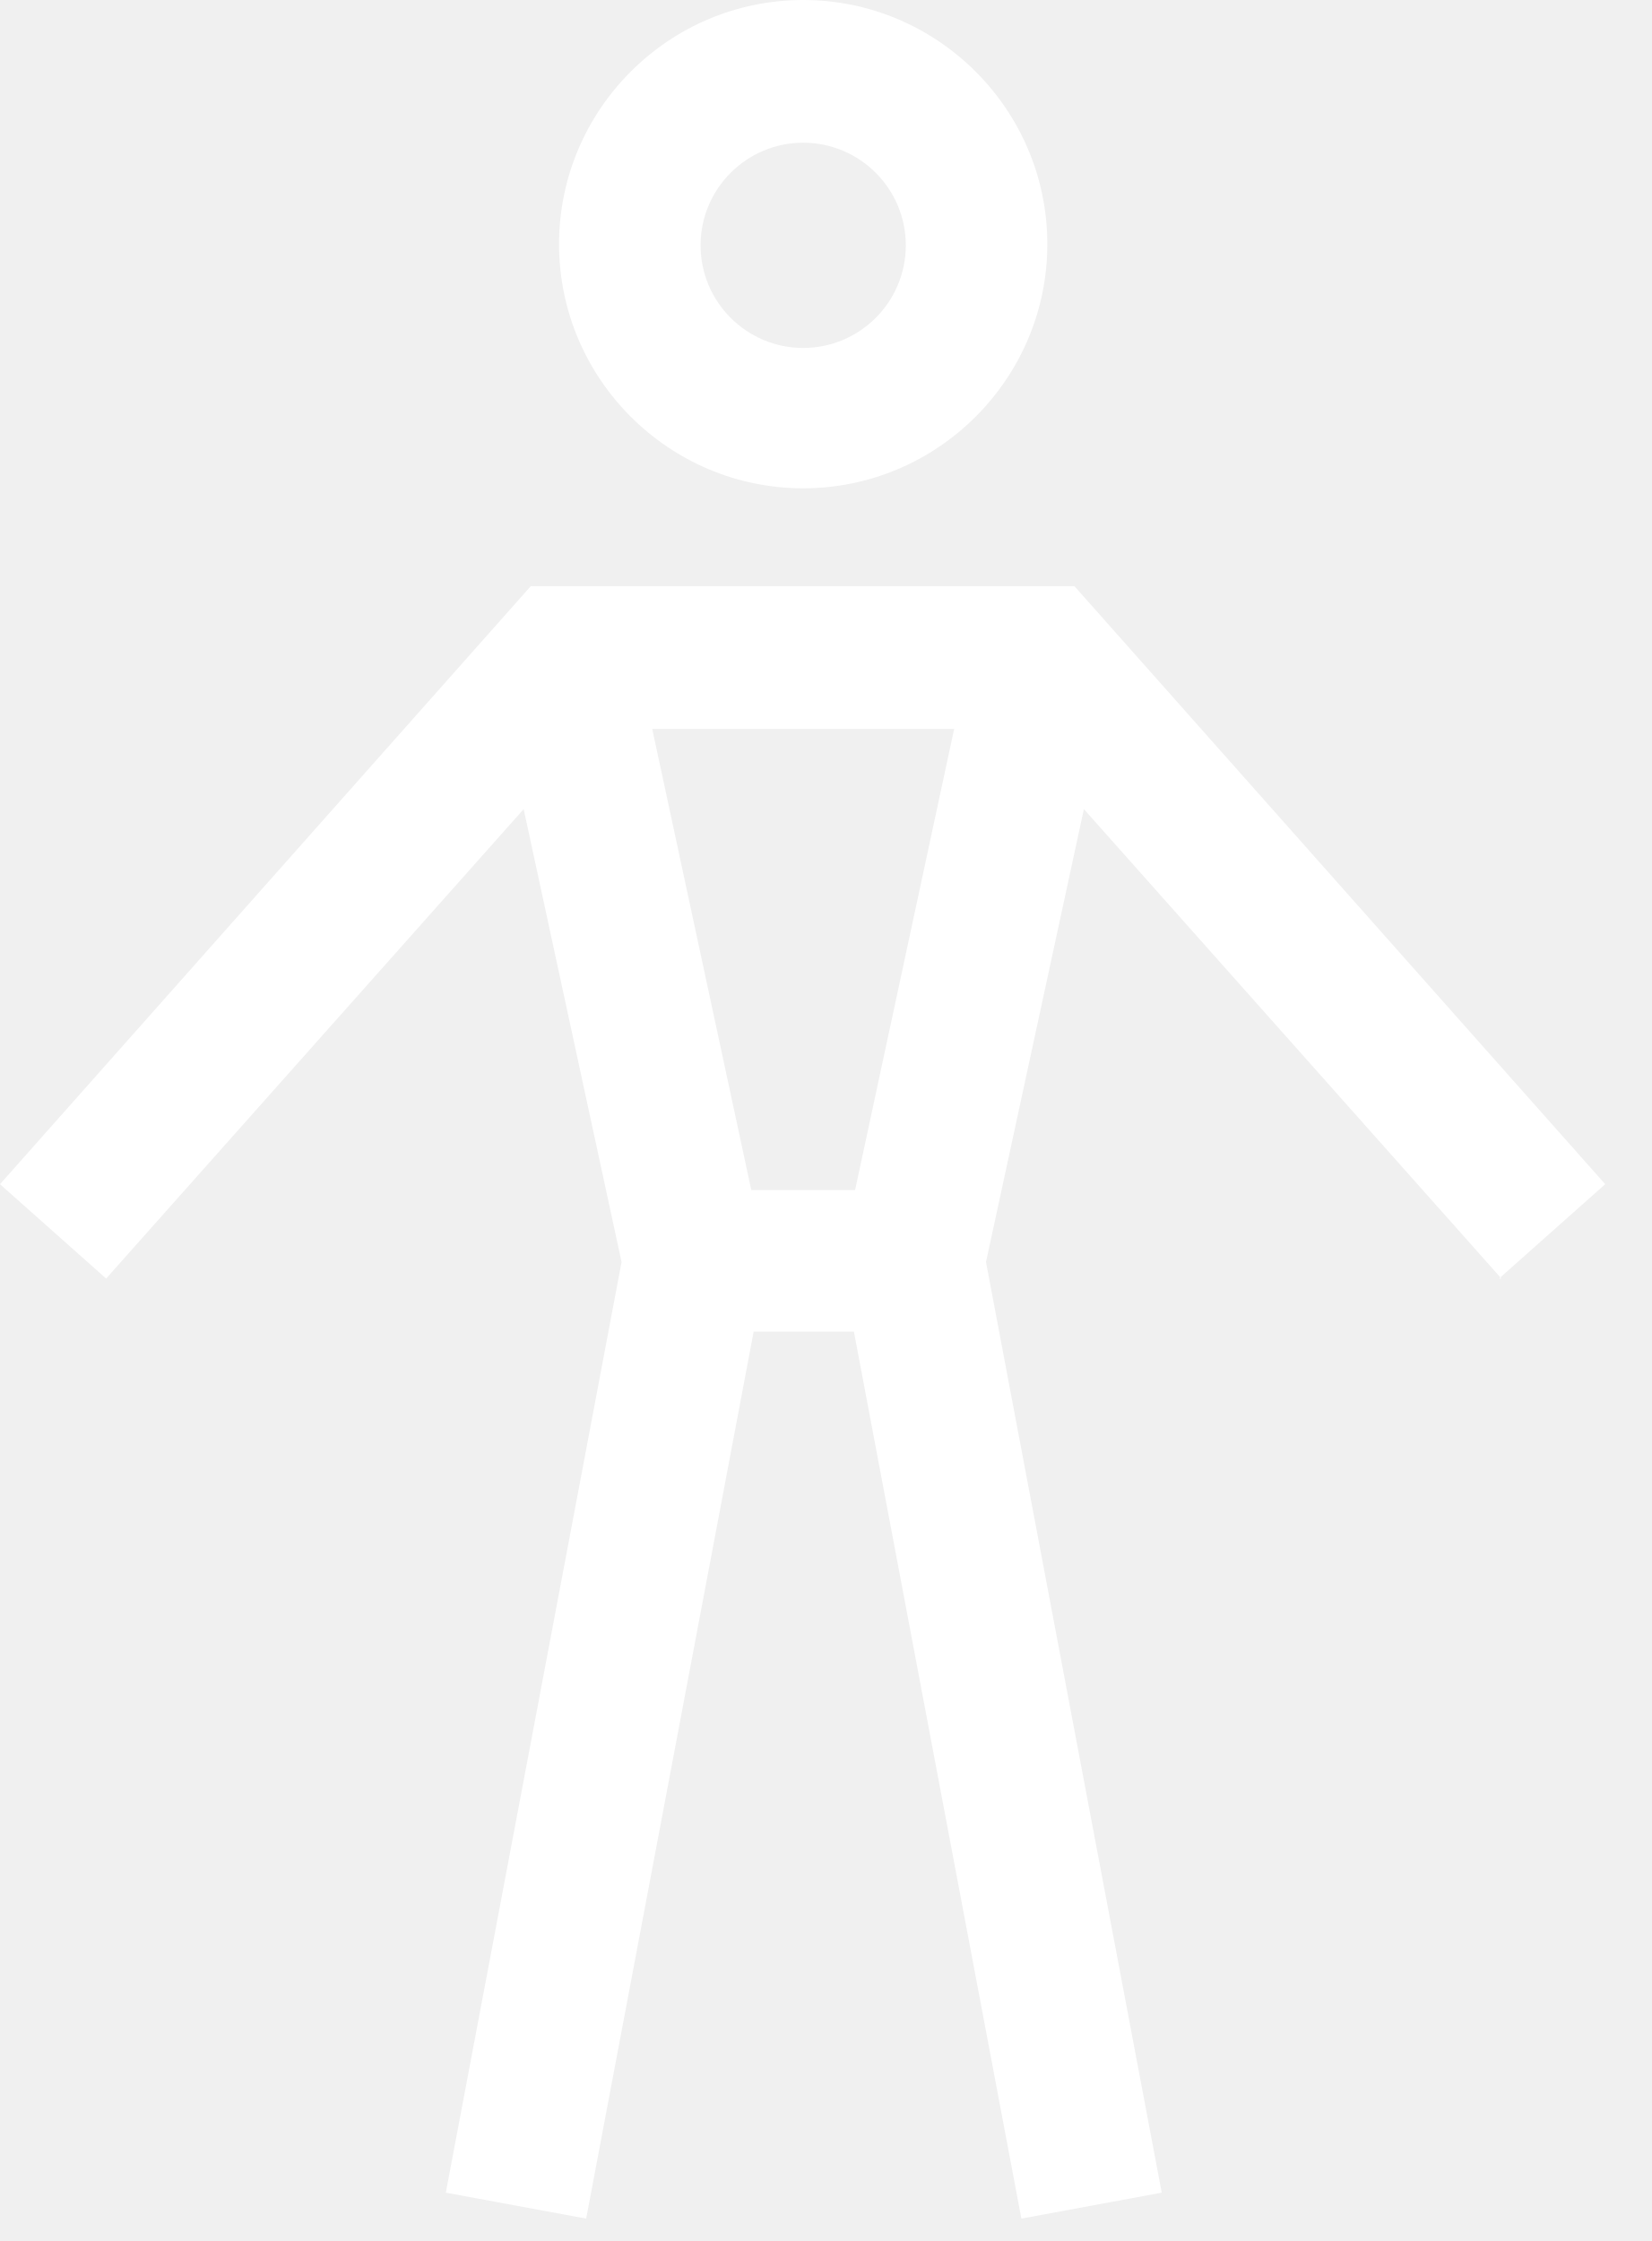
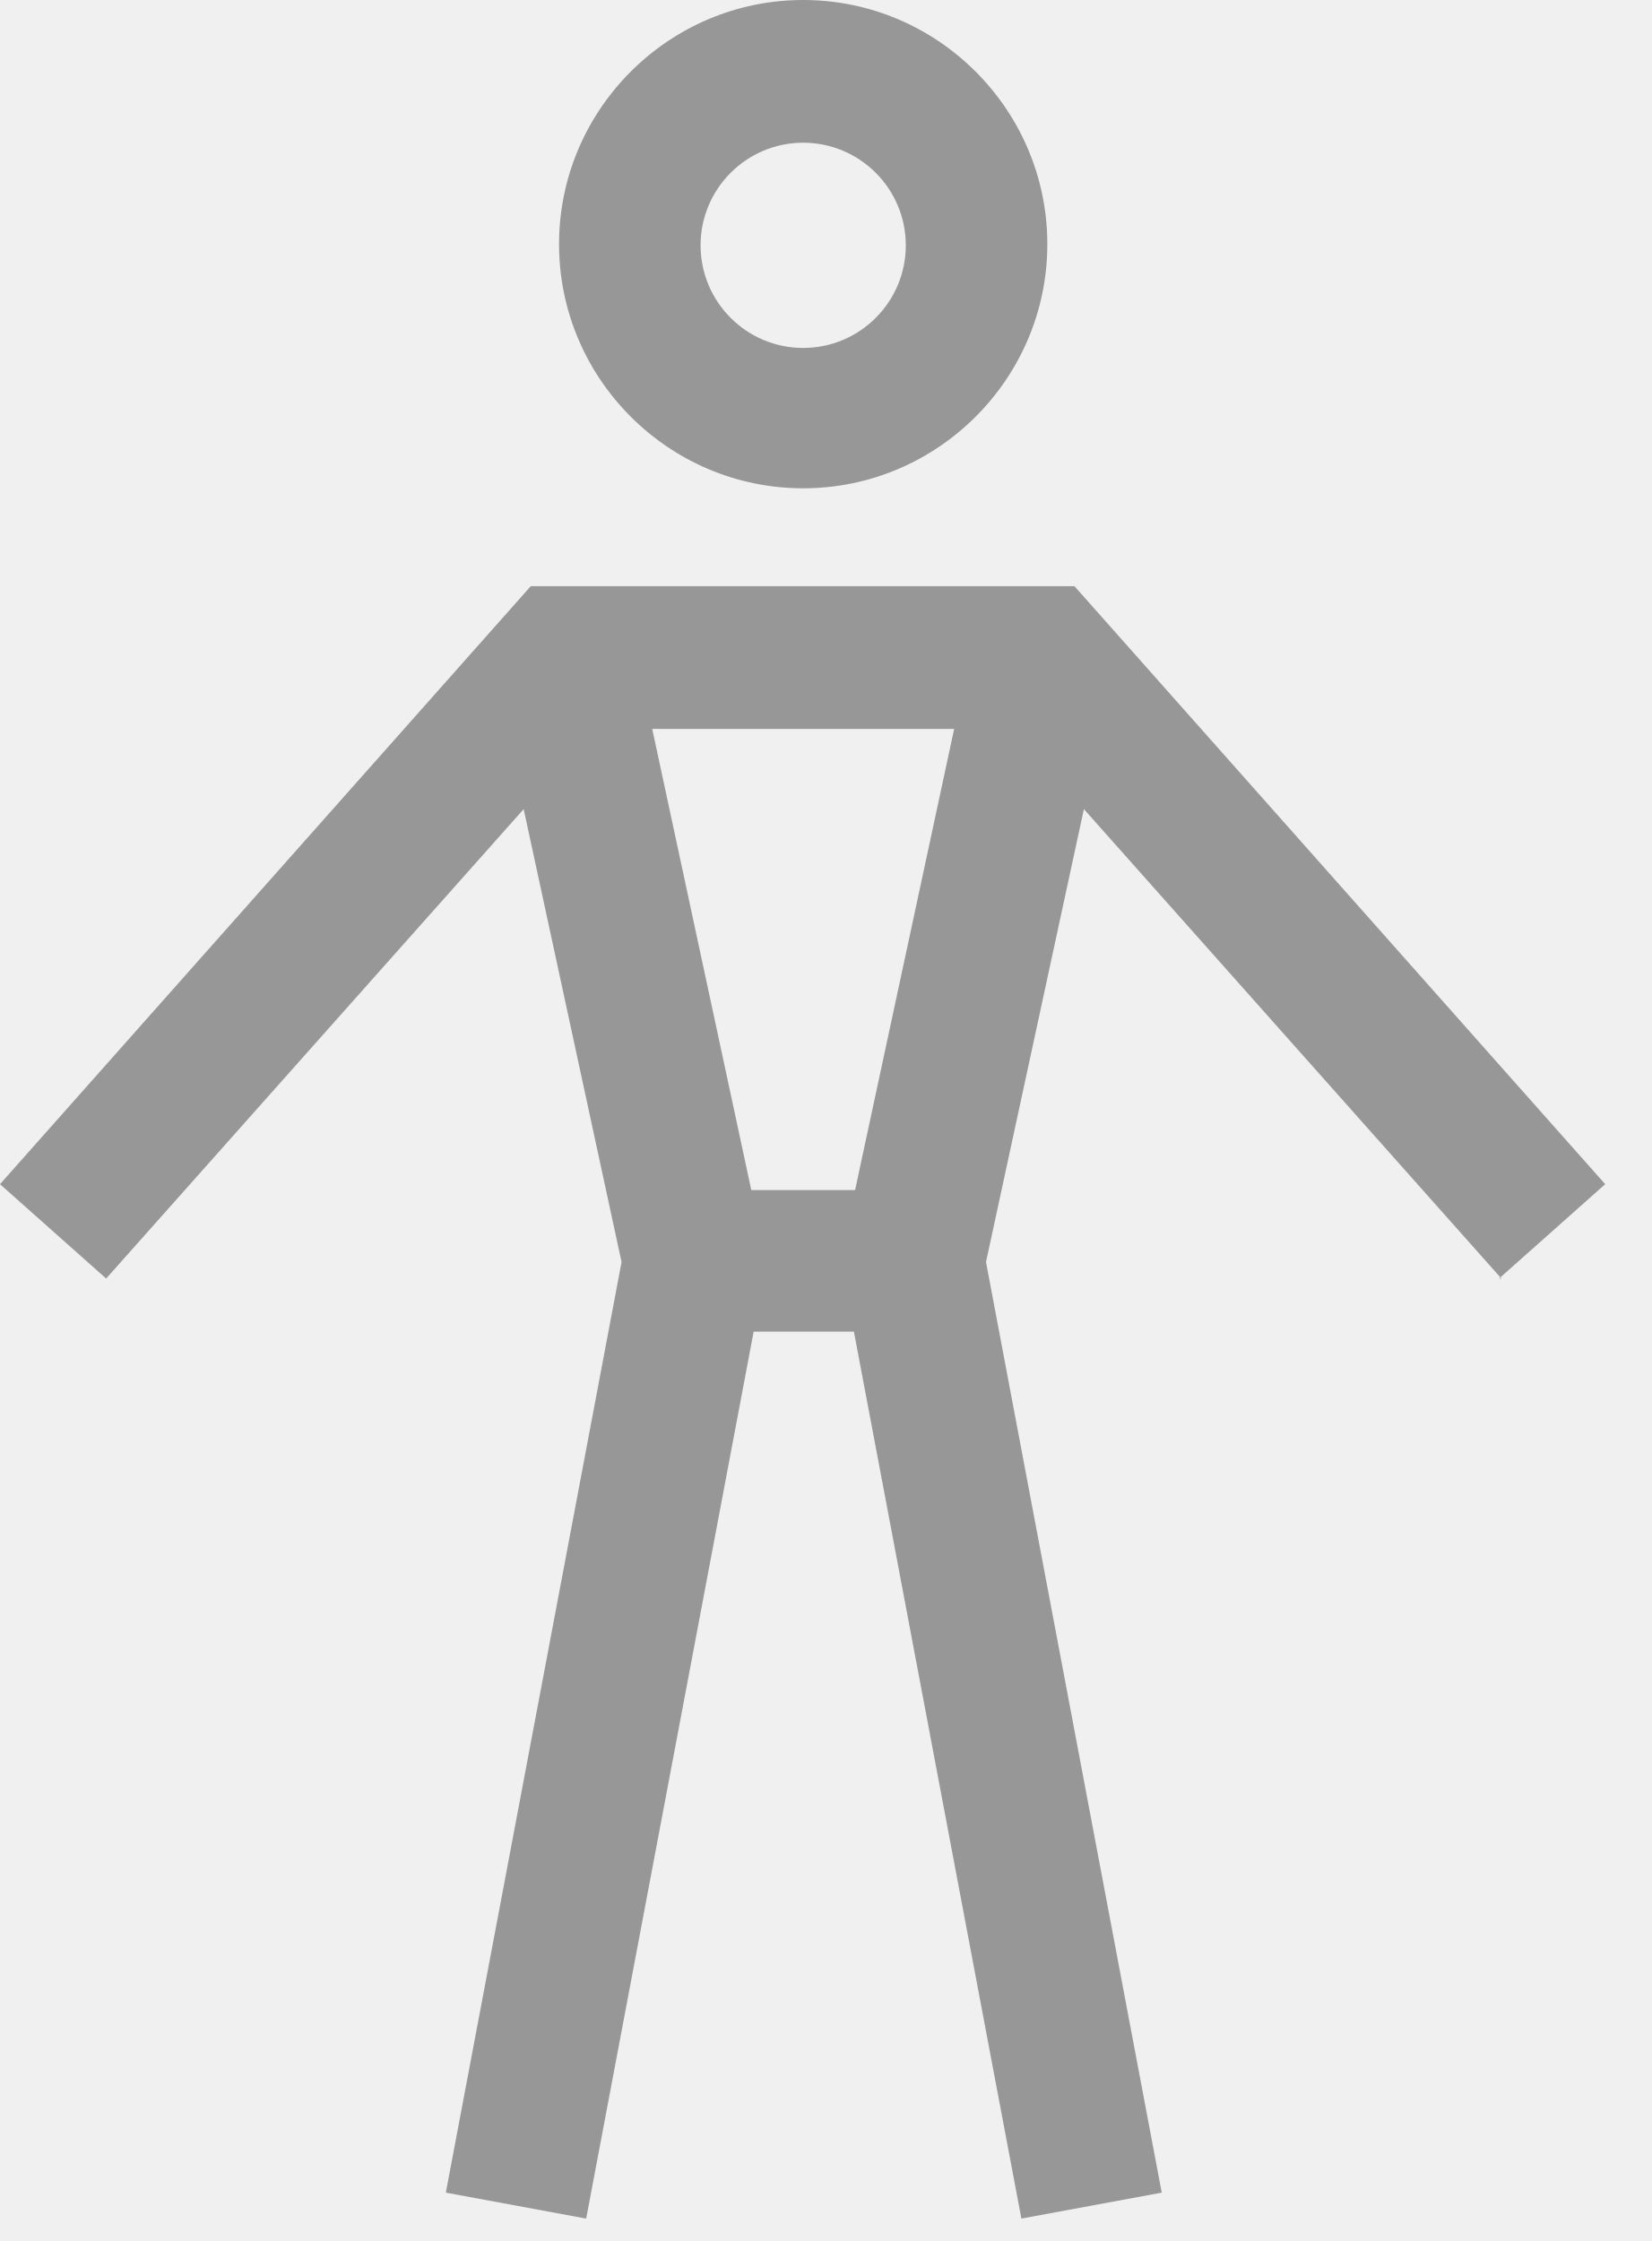
<svg xmlns="http://www.w3.org/2000/svg" width="14" height="19" viewBox="0 0 14 19" fill="none">
-   <path d="M12.71 10.84L13.61 10.04L9.11 4.97H4.5L0 10.04L0.9 10.84L4.44 6.86L5.27 10.7L3.78 18.59L4.97 18.81L6.39 11.29H7.24L8.66 18.81L9.85 18.59L8.36 10.7L9.19 6.86L12.73 10.84H12.71ZM8.09 6.18L7.25 10.09H6.37L5.53 6.18H8.1H8.09ZM6.81 4.14C7.95 4.14 8.88 3.21 8.88 2.07C8.88 0.93 7.95 0 6.81 0C5.67 0 4.74 0.93 4.74 2.07C4.74 3.21 5.67 4.14 6.81 4.14ZM6.81 1.21C7.29 1.21 7.68 1.6 7.68 2.08C7.68 2.56 7.29 2.95 6.81 2.95C6.33 2.95 5.94 2.56 5.94 2.08C5.94 1.6 6.33 1.21 6.81 1.21Z" fill="white" />
+   <path d="M12.71 10.84L13.61 10.04L9.11 4.97H4.5L0 10.04L0.9 10.84L4.44 6.86L5.27 10.7L3.78 18.59L4.97 18.81L6.39 11.29H7.24L8.66 18.81L9.85 18.59L8.36 10.7L9.19 6.86L12.73 10.84H12.71ZM8.09 6.18L7.25 10.09H6.37L5.53 6.18H8.1H8.09ZM6.81 4.14C7.95 4.14 8.88 3.21 8.88 2.07C8.88 0.93 7.95 0 6.81 0C5.67 0 4.74 0.93 4.74 2.07C4.74 3.21 5.67 4.14 6.81 4.14ZM6.81 1.21C7.29 1.21 7.68 1.6 7.68 2.08C7.68 2.56 7.29 2.95 6.81 2.95C6.33 2.95 5.94 2.56 5.94 2.08C5.94 1.6 6.33 1.21 6.81 1.21Z" fill="#979797" />
</svg>
